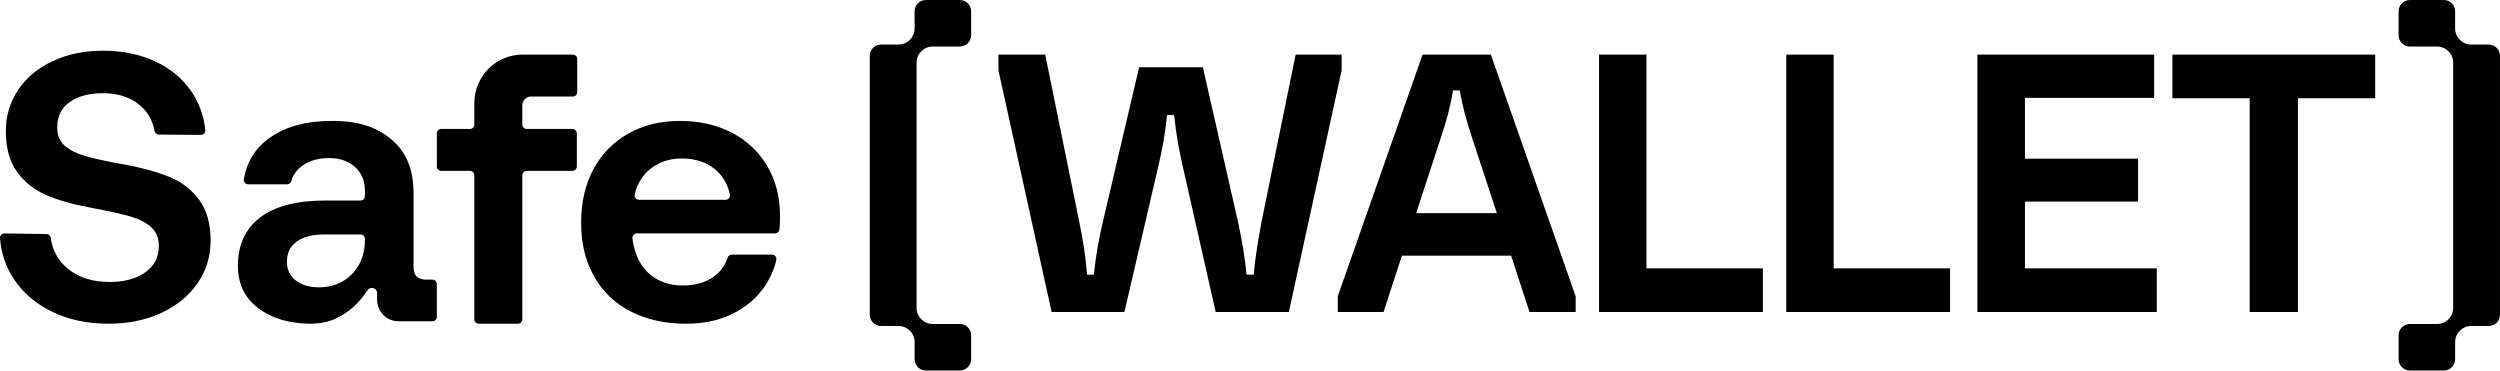
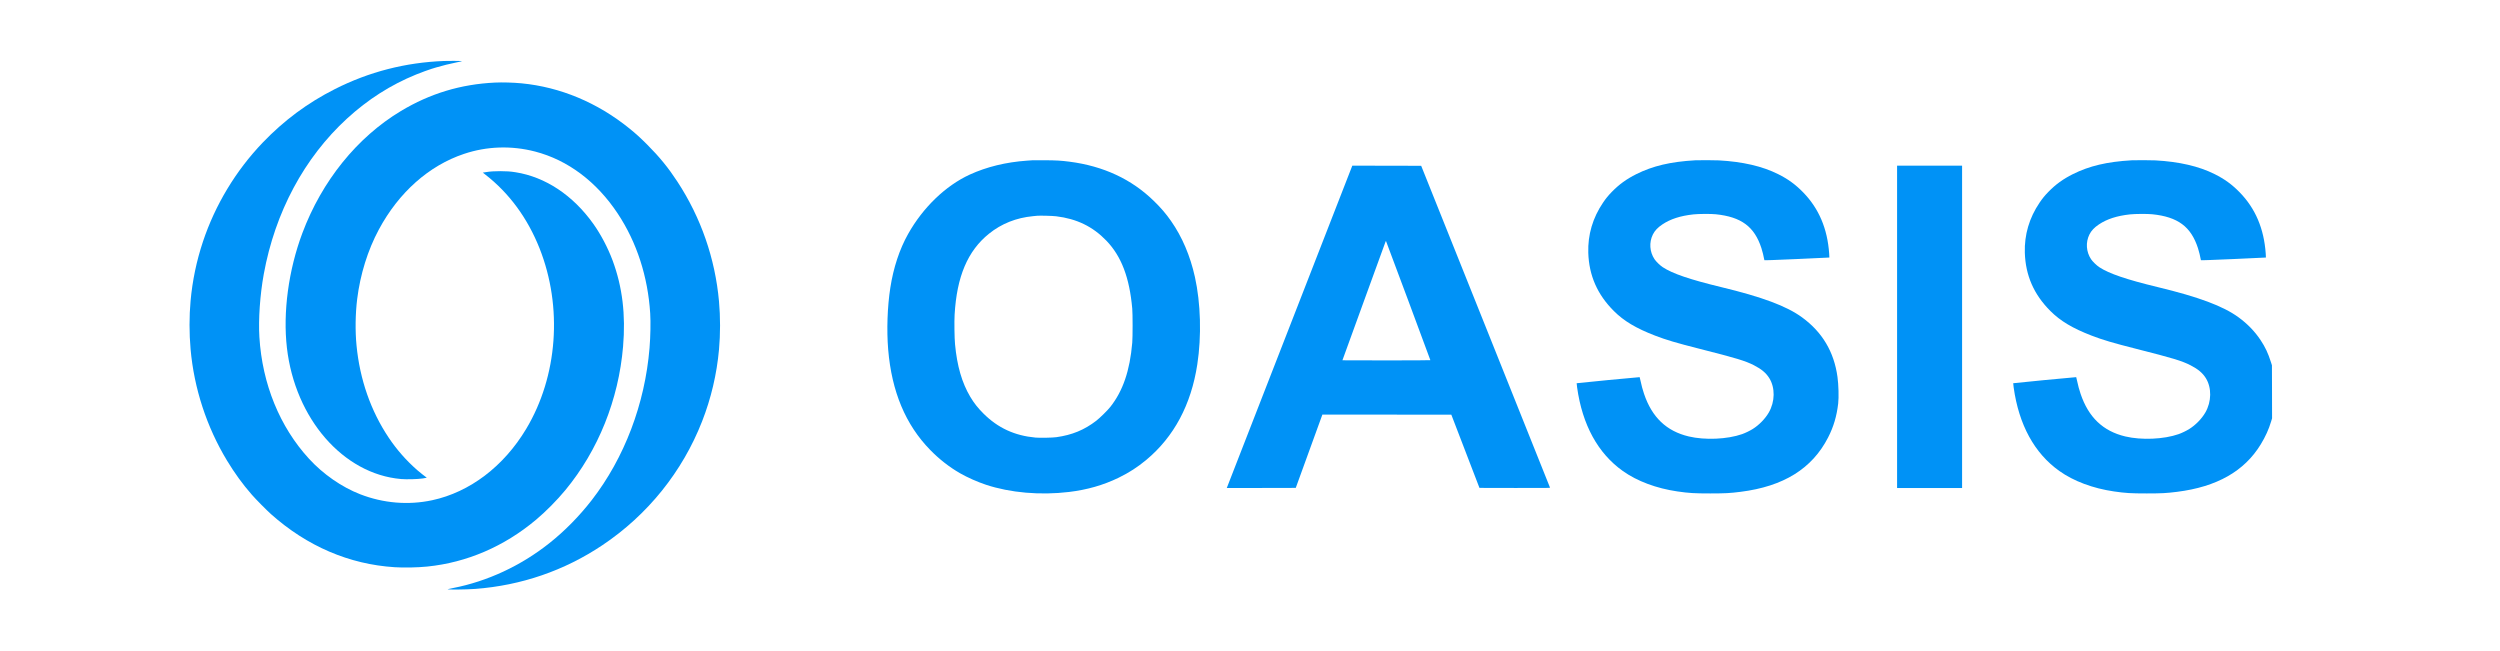
- <svg xmlns="http://www.w3.org/2000/svg" width="641" height="95" viewBox="0 0 641 95" fill="none">
-   <path d="M223.003 14.301V80.699C223.003 82.289 224.301 83.578 225.901 83.578H230.364C232.649 83.578 234.503 85.418 234.503 87.69V92.121C234.503 93.71 235.801 95 237.401 95H246.102C247.702 95 249 93.71 249 92.121V85.948C249 84.359 247.702 83.069 246.102 83.069H239.151C236.867 83.069 235.012 81.23 235.012 78.957V16.039C235.012 13.77 236.864 11.928 239.151 11.928H246.099C247.699 11.928 248.997 10.638 248.997 9.048V2.879C248.997 1.289 247.699 0 246.099 0H237.398C235.798 0 234.5 1.289 234.5 2.879V7.31C234.5 9.579 232.649 11.422 230.361 11.422H225.898C224.298 11.422 223 12.711 223 14.301H223.003Z" fill="currentColor" />
-   <path d="M640.997 80.694V14.3C640.997 12.71 639.699 11.421 638.099 11.421H633.635C631.351 11.421 629.497 9.582 629.497 7.31V2.879C629.497 1.289 628.199 0 626.599 0H617.898C616.298 0 615 1.289 615 2.879V9.051C615 10.64 616.298 11.93 617.898 11.93H624.849C627.133 11.93 628.988 13.769 628.988 16.041V78.959C628.988 81.228 627.136 83.07 624.849 83.07H617.901C616.301 83.07 615.003 84.359 615.003 85.949V92.121C615.003 93.711 616.301 95 617.901 95H626.602C628.202 95 629.5 93.711 629.5 92.121V87.69C629.5 85.421 631.351 83.579 633.639 83.579H638.102C639.702 83.579 641 82.29 641 80.7L640.997 80.694Z" fill="currentColor" />
-   <path d="M43.41 45.349C40.253 44.075 36.398 43.012 31.845 42.158H31.748C27.324 41.373 24.004 40.652 21.793 39.997C19.58 39.346 17.841 38.46 16.574 37.347C15.306 36.233 14.671 34.696 14.671 32.732C14.671 29.853 15.744 27.661 17.891 26.155C20.039 24.65 22.869 23.897 26.381 23.897C30.22 23.897 33.323 24.878 35.7 26.842C37.832 28.607 39.137 30.846 39.618 33.56C39.712 34.101 40.168 34.503 40.715 34.506L51.513 34.588C52.176 34.595 52.705 34.022 52.639 33.358C52.277 29.727 51.085 26.427 49.07 23.454C46.825 20.149 43.734 17.58 39.8 15.749C35.864 13.917 31.393 13 26.384 13C21.636 13 17.357 13.883 13.552 15.651C9.747 17.419 6.786 19.87 4.673 23.015C2.556 26.155 1.5 29.692 1.5 33.617C1.5 37.938 2.443 41.405 4.33 44.024C6.216 46.643 8.688 48.623 11.747 49.964C14.803 51.306 18.479 52.368 22.774 53.156L23.262 53.254C27.814 54.105 31.213 54.858 33.458 55.512C35.703 56.167 37.474 57.084 38.775 58.261C40.077 59.441 40.728 61.045 40.728 63.072C40.728 65.954 39.558 68.209 37.216 69.845C34.873 71.48 31.849 72.299 28.142 72.299C23.718 72.299 20.139 71.17 17.407 68.911C14.92 66.855 13.458 64.221 13.018 61.001C12.942 60.444 12.483 60.02 11.923 60.014L1.138 59.849C0.481 59.84 -0.047 60.396 0.003 61.054C0.308 65.014 1.541 68.582 3.695 71.758C6.069 75.26 9.339 78.009 13.502 80.004C17.665 82.001 22.447 83 27.846 83C32.855 83 37.345 82.083 41.313 80.251C45.281 78.42 48.388 75.883 50.633 72.644C52.877 69.405 54 65.758 54 61.7C54 57.379 53.022 53.896 51.073 51.245C49.12 48.595 46.567 46.63 43.413 45.356L43.41 45.349Z" fill="currentColor" />
-   <path d="M110.867 71.692H109.171C108.19 71.692 107.418 71.431 106.864 70.901C106.307 70.376 106.028 69.518 106.028 68.329V49.43C106.028 43.427 104.13 38.858 100.332 35.728C96.535 32.597 92.063 31 85.057 31C78.443 31 73.275 32.447 69.218 35.285C65.519 37.87 63.288 41.412 62.525 45.914C62.408 46.612 62.93 47.256 63.636 47.256H73.617C74.117 47.256 74.567 46.924 74.699 46.44C75.155 44.772 76.161 43.414 77.715 42.359C79.516 41.138 81.655 40.529 84.472 40.529C89.782 40.529 93.56 43.829 93.56 48.741V50.278C93.56 50.906 93.054 51.413 92.433 51.413H83.392C76.06 51.413 70.494 52.864 66.696 55.765C62.899 58.669 61 62.791 61 68.131C61 72.751 62.734 76.379 66.206 79.015C68.81 80.995 71.921 82.136 75.127 82.637C77.576 83.019 80.089 83.159 82.544 82.761C85.114 82.347 87.203 81.279 89.291 79.758C91.168 78.393 92.734 76.643 94.165 74.507C94.861 73.302 96.69 73.784 96.69 75.18V76.857C96.69 79.904 99.139 82.379 102.168 82.379H110.873C111.497 82.379 112 81.868 112 81.243V72.83C112 72.202 111.494 71.695 110.873 71.695L110.867 71.692ZM93.554 61.5C93.554 63.942 93.044 66.068 92.032 67.882C89.905 71.686 86.101 73.669 81.817 73.669C79.326 73.669 77.329 73.076 75.826 71.89C74.32 70.701 73.567 69.119 73.567 67.14C73.567 64.898 74.402 63.167 76.07 61.946C77.74 60.728 80.111 60.116 83.19 60.116H92.427C93.051 60.116 93.554 60.627 93.554 61.251V61.5Z" fill="currentColor" />
-   <path d="M146.882 14H133.962C127.146 14 121.618 19.577 121.618 26.46V31.932C121.618 32.558 121.114 33.063 120.497 33.063H113.121C112.501 33.063 112 33.571 112 34.194V42.678C112 43.304 112.504 43.81 113.121 43.81H120.497C121.117 43.81 121.618 44.318 121.618 44.941V81.869C121.618 82.495 122.122 83 122.739 83H132.807C133.427 83 133.927 82.492 133.927 81.869V44.941C133.927 44.315 134.431 43.81 135.048 43.81H146.778C147.399 43.81 147.899 43.301 147.899 42.678V34.194C147.899 33.568 147.396 33.063 146.778 33.063H135.048C134.428 33.063 133.927 32.554 133.927 31.932V27.013C133.927 25.761 134.932 24.747 136.172 24.747H146.879C147.499 24.747 148 24.238 148 23.616V15.131C148 14.505 147.496 14 146.879 14H146.882Z" fill="currentColor" />
-   <path d="M196.681 42.512C194.465 38.818 191.437 35.979 187.6 33.998C183.763 32.017 179.328 31 174.305 31C169.282 31 164.943 32.1 161.106 34.247C157.269 36.394 154.292 39.427 152.175 43.354C150.058 47.281 149 51.884 149 57.163C149 62.442 150.094 66.85 152.274 70.773C154.458 74.7 157.582 77.721 161.652 79.832C165.72 81.947 170.5 83 175.993 83C180.227 83 184.016 82.225 187.357 80.675C190.695 79.124 193.394 76.997 195.444 74.289C197.199 71.973 198.398 69.437 199.038 66.681C199.204 65.966 198.663 65.281 197.928 65.281H187.654C187.162 65.281 186.73 65.6 186.574 66.062C185.851 68.196 184.572 69.88 182.74 71.121C180.687 72.506 178.142 73.201 175.098 73.201C172.585 73.201 170.385 72.675 168.498 71.619C166.612 70.563 165.125 69.08 164.031 67.163C163.6 66.407 163.248 65.609 162.967 64.786C162.666 63.903 162.449 62.99 162.298 62.069C162.247 61.746 162.199 61.421 162.161 61.096C162.084 60.426 162.618 59.839 163.296 59.839H198.721C199.297 59.839 199.789 59.415 199.853 58.844C199.901 58.426 199.936 57.998 199.952 57.561C199.984 56.77 200 56.043 200 55.383C200 50.499 198.89 46.209 196.675 42.512H196.681ZM186.037 51.223H163.852C163.123 51.223 162.577 50.55 162.736 49.842C163.091 48.289 163.705 46.885 164.578 45.632C165.704 44.014 167.159 42.777 168.943 41.919C170.73 41.061 172.681 40.633 174.797 40.633C178.238 40.633 181.084 41.558 183.331 43.405C185.26 44.99 186.535 47.134 187.149 49.839C187.312 50.55 186.766 51.227 186.037 51.227V51.223Z" fill="currentColor" />
-   <path d="M256 14H267.993L276.792 57.233C277.663 61.443 278.339 65.554 278.725 70.433H280.467C280.952 65.649 281.724 61.443 282.691 57.233L292.07 17.253H308.415L317.504 57.233C318.375 61.345 319.147 65.649 319.632 70.433H321.47C321.856 65.554 322.631 61.537 323.403 57.139L332.202 14H344V18.017L330.46 79.997H311.701L303.288 42.791C302.321 38.486 301.546 34.564 301.064 29.497H299.226C298.741 34.567 297.969 38.392 297.003 42.601L288.299 80H269.636L256 18.02V14.003V14Z" fill="currentColor" />
-   <path d="M382.256 14L404 75.983V80H392.166L387.453 65.557H359.452L354.738 80H343V75.983L364.744 14H382.256ZM363.109 54.654H383.796L377.444 35.332C376 30.933 375.038 27.487 374.27 23.183H372.537C371.864 27.487 370.902 30.93 369.458 35.234L363.106 54.651L363.109 54.654Z" fill="currentColor" />
-   <path d="M410 14H422.152V68.808H452V80H410V14Z" fill="currentColor" />
-   <path d="M458 14H470.151V68.808H500V80H458V14Z" fill="currentColor" />
-   <path d="M507 14H552.328V25.095H519.195V40.686H548.197V51.686H519.195V68.808H553V80H507V14Z" fill="currentColor" />
-   <path d="M609 14V25.19H589.186V80H576.814V25.19H557V14H609Z" fill="currentColor" />
+ <svg xmlns="http://www.w3.org/2000/svg" version="1.1" width="123" height="32" viewBox="0 0 123 32" xml:space="preserve">
+   <g transform="matrix(0.01 0 0 0.01 60.5 16)">
+     <g style="" vector-effect="non-scaling-stroke">
+       <g transform="matrix(0.13 0 0 -0.13 -4048.78 -54.19)">
+         <path style="stroke: none; stroke-width: 1; stroke-dasharray: none; stroke-linecap: butt; stroke-dashoffset: 0; stroke-linejoin: miter; stroke-miterlimit: 4; fill: #0092F6; fill-rule: nonzero; opacity: 1;" vector-effect="non-scaling-stroke" transform=" translate(-8227.28, -10406.98)" d="M 9645 19990 C 8179 19935 6801 19580 5505 18925 C 4475 18404 3585 17744 2775 16900 C 1761 15842 977 14544 514 13153 C 272 12425 115 11676 46 10910 C -7 10330 -7 9681 46 9085 C 177 7601 653 6145 1423 4870 C 1711 4393 2017 3972 2365 3574 C 2510 3407 2930 2982 3091 2839 C 4452 1626 6051 940 7770 831 C 8121 808 8643 819 9005 856 C 10499 1008 11910 1614 13110 2619 C 13492 2939 13908 3359 14231 3750 C 15475 5257 16243 7168 16414 9180 C 16517 10386 16389 11441 16018 12440 C 15839 12921 15573 13426 15289 13825 C 14517 14909 13475 15600 12345 15779 C 12147 15810 12006 15820 11765 15820 C 11534 15820 11392 15810 11213 15782 L 11106 15765 L 11195 15695 C 12101 14993 12798 14046 13253 12900 C 14134 10677 13941 8057 12747 6065 C 11897 4646 10612 3671 9189 3366 C 8286 3173 7342 3251 6463 3593 C 5766 3864 5064 4351 4527 4937 C 3420 6144 2759 7765 2650 9540 C 2609 10209 2674 11145 2816 11923 C 3242 14263 4347 16327 5970 17814 C 6760 18537 7622 19087 8580 19477 C 8738 19542 9101 19675 9165 19692 C 9176 19695 9254 19719 9339 19745 C 9555 19810 9880 19891 10110 19936 C 10217 19957 10309 19977 10314 19982 C 10320 19986 10288 19990 10244 19990 C 10199 19990 10096 19992 10014 19994 C 9932 19996 9766 19995 9645 19990 z" stroke-linecap="round" />
+       </g>
+       <g transform="matrix(0.13 0 0 -0.13 -3576.05 53.08)">
+         <path style="stroke: none; stroke-width: 1; stroke-dasharray: none; stroke-linecap: butt; stroke-dashoffset: 0; stroke-linejoin: miter; stroke-miterlimit: 4; fill: #0092F6; fill-rule: nonzero; opacity: 1;" vector-effect="non-scaling-stroke" transform=" translate(-11772.74, -9602.45)" d="M 11475 19193 C 10183 19132 9016 18779 7915 18117 C 6257 17121 4925 15470 4185 13495 C 3661 12096 3446 10495 3601 9155 C 3911 6472 5731 4379 7919 4189 C 8125 4171 8549 4182 8735 4210 C 8818 4222 8887 4234 8890 4237 C 8893 4239 8888 4246 8879 4250 C 8852 4265 8610 4459 8530 4529 C 8115 4893 7757 5301 7451 5758 C 6775 6769 6361 7955 6236 9240 C 6182 9791 6191 10439 6260 11000 C 6376 11934 6661 12851 7080 13631 C 7834 15036 8976 16051 10305 16495 C 11170 16785 12098 16815 12990 16584 C 14233 16261 15324 15442 16125 14230 C 16843 13144 17263 11850 17350 10455 C 17371 10123 17360 9583 17325 9150 C 17150 7029 16375 4989 15137 3390 C 14667 2784 14114 2221 13529 1758 C 12459 908 11188 316 9890 64 C 9783 43 9691 23 9687 20 C 9660 -3 10377 4 10725 30 C 12471 161 14105 723 15545 1688 C 17253 2832 18568 4465 19313 6370 C 19652 7234 19870 8158 19954 9090 C 20007 9666 20007 10330 19954 10910 C 19808 12535 19271 14081 18382 15440 C 18037 15968 17703 16378 17241 16841 C 16966 17115 16810 17258 16560 17459 C 15352 18436 13945 19024 12480 19165 C 12168 19195 11751 19207 11475 19193 z" stroke-linecap="round" />
+       </g>
+       <g transform="matrix(0.13 0 0 -0.13 -915.03 8.06)">
+         <path style="stroke: none; stroke-width: 1; stroke-dasharray: none; stroke-linecap: butt; stroke-dashoffset: 0; stroke-linejoin: miter; stroke-miterlimit: 4; fill: #0092F6; fill-rule: nonzero; opacity: 1;" vector-effect="non-scaling-stroke" transform=" translate(-31730.37, -9940.07)" d="M 31305 16244 C 31278 16242 31185 16236 31100 16230 C 30305 16174 29571 15995 28930 15701 C 28016 15280 27162 14458 26599 13455 C 26273 12874 26044 12180 25926 11420 C 25814 10701 25784 9814 25845 9079 C 25978 7490 26503 6235 27435 5281 C 27777 4931 28161 4631 28565 4399 C 28844 4239 29222 4072 29545 3964 C 30465 3659 31605 3560 32690 3691 C 33378 3774 33987 3949 34565 4229 C 34959 4421 35285 4631 35615 4906 C 36663 5781 37311 6994 37544 8520 C 37708 9589 37674 10833 37454 11825 C 37276 12628 36971 13345 36550 13946 C 36356 14224 36170 14441 35899 14705 C 35056 15528 33991 16024 32710 16190 C 32384 16232 32216 16242 31780 16245 C 31546 16246 31333 16246 31305 16244 z M 32200 14125 C 32983 14030 33588 13736 34103 13201 C 34672 12609 34977 11807 35082 10630 C 35100 10431 35100 9549 35082 9340 C 34992 8281 34729 7513 34252 6910 C 34147 6777 33857 6492 33721 6387 C 33269 6038 32804 5847 32210 5764 C 32057 5743 31586 5734 31420 5749 C 30633 5821 29999 6113 29454 6655 C 29240 6868 29095 7052 28950 7295 C 28636 7824 28452 8458 28375 9280 C 28353 9509 28344 10142 28359 10400 C 28442 11846 28853 12814 29658 13463 C 30133 13846 30694 14069 31330 14129 C 31393 14135 31463 14142 31485 14144 C 31583 14154 32073 14141 32200 14125 z" stroke-linecap="round" />
+       </g>
+       <g transform="matrix(0.13 0 0 -0.13 2351.42 7.87)">
+         <path style="stroke: none; stroke-width: 1; stroke-dasharray: none; stroke-linecap: butt; stroke-dashoffset: 0; stroke-linejoin: miter; stroke-miterlimit: 4; fill: #0092F6; fill-rule: nonzero; opacity: 1;" vector-effect="non-scaling-stroke" transform=" translate(-56228.77, -9941.51)" d="M 55755 16243 C 54824 16189 54153 16030 53530 15719 C 53159 15533 52880 15331 52605 15049 C 52466 14906 52380 14801 52271 14640 C 51881 14066 51692 13424 51713 12745 C 51740 11883 52055 11164 52680 10540 C 53060 10160 53522 9885 54240 9608 C 54664 9445 55050 9330 55940 9105 C 57324 8754 57656 8653 57985 8485 C 58269 8339 58440 8196 58563 7999 C 58790 7635 58782 7106 58543 6695 C 58408 6461 58173 6221 57935 6073 C 57826 6005 57657 5923 57535 5880 C 56976 5683 56126 5646 55515 5792 C 54671 5993 54123 6516 53823 7405 C 53769 7566 53729 7714 53691 7894 C 53675 7970 53660 8034 53657 8036 C 53652 8042 51279 7813 51273 7806 C 51270 7804 51278 7733 51290 7648 C 51487 6232 52078 5152 53022 4483 C 53564 4098 54290 3827 55085 3711 C 55528 3647 55723 3635 56330 3635 C 56905 3636 57059 3644 57475 3696 C 59103 3901 60185 4573 60790 5755 C 60997 6159 61116 6562 61171 7040 C 61198 7269 61185 7753 61144 8045 C 61013 8996 60568 9743 59799 10302 C 59217 10726 58299 11069 56735 11446 C 55560 11730 54902 11954 54532 12197 C 54430 12264 54281 12408 54220 12499 C 54034 12777 54009 13138 54157 13435 C 54230 13581 54341 13699 54515 13815 C 54823 14021 55198 14142 55693 14196 C 55879 14217 56358 14220 56535 14201 C 57504 14102 58002 13732 58265 12919 C 58303 12801 58354 12599 58365 12519 C 58369 12494 58375 12469 58378 12463 C 58383 12455 58762 12469 59609 12506 C 60283 12536 60835 12562 60837 12563 C 60838 12565 60835 12631 60830 12711 C 60764 13658 60440 14420 59841 15034 C 59551 15330 59272 15533 58897 15720 C 58299 16019 57553 16191 56655 16240 C 56487 16249 55888 16251 55755 16243 z" stroke-linecap="round" />
+       </g>
+       <g transform="matrix(0.13 0 0 -0.13 4491.74 7.87)">
+         <path style="stroke: none; stroke-width: 1; stroke-dasharray: none; stroke-linecap: butt; stroke-dashoffset: 0; stroke-linejoin: miter; stroke-miterlimit: 4; fill: #0092F6; fill-rule: nonzero; opacity: 1;" vector-effect="non-scaling-stroke" transform=" translate(-72281.18, -9941.51)" d="M 71865 16243 C 70934 16189 70263 16030 69640 15719 C 69269 15533 68990 15331 68715 15049 C 68576 14906 68490 14801 68381 14640 C 67991 14066 67802 13424 67823 12745 C 67850 11883 68165 11164 68790 10540 C 69170 10160 69632 9885 70350 9608 C 70774 9445 71160 9330 72050 9105 C 73434 8754 73766 8653 74095 8485 C 74379 8339 74550 8196 74673 7999 C 74900 7635 74892 7106 74653 6695 C 74518 6461 74283 6221 74045 6073 C 73936 6005 73767 5923 73645 5880 C 73086 5683 72236 5646 71625 5792 C 70781 5993 70233 6516 69933 7405 C 69879 7566 69839 7714 69801 7894 C 69785 7970 69770 8034 69767 8036 C 69762 8042 67389 7813 67383 7806 C 67380 7804 67388 7733 67400 7648 C 67597 6232 68188 5152 69132 4483 C 69674 4098 70400 3827 71195 3711 C 71638 3647 71833 3635 72440 3635 C 73015 3636 73169 3644 73585 3696 C 75089 3885 76131 4476 76750 5490 C 76930 5784 77055 6061 77145 6362 L 77180 6478 L 77178 7482 L 77175 8485 L 77137 8605 C 77027 8949 76922 9172 76744 9440 C 76526 9768 76246 10057 75909 10302 C 75327 10726 74409 11069 72845 11446 C 71670 11730 71012 11954 70642 12197 C 70540 12264 70391 12408 70330 12499 C 70144 12777 70119 13138 70267 13435 C 70340 13581 70451 13699 70625 13815 C 70933 14021 71308 14142 71803 14196 C 71989 14217 72468 14220 72645 14201 C 73614 14102 74112 13732 74375 12919 C 74413 12801 74464 12599 74475 12519 C 74479 12494 74485 12469 74488 12463 C 74493 12455 74872 12469 75719 12506 C 76393 12536 76945 12562 76947 12563 C 76948 12565 76945 12631 76940 12711 C 76874 13658 76550 14420 75951 15034 C 75661 15330 75382 15533 75007 15720 C 74409 16019 73663 16191 72765 16240 C 72597 16249 71998 16251 71865 16243 z" stroke-linecap="round" />
+       </g>
+       <g transform="matrix(0.13 0 0 -0.13 780.87 8.07)">
+         <path style="stroke: none; stroke-width: 1; stroke-dasharray: none; stroke-linecap: butt; stroke-dashoffset: 0; stroke-linejoin: miter; stroke-miterlimit: 4; fill: #0092F6; fill-rule: nonzero; opacity: 1;" vector-effect="non-scaling-stroke" transform=" translate(-44449.61, -9940)" d="M 41085 10908 C 39986 8085 38917 5340 38709 4807 L 38333 3840 L 39638 3842 L 40944 3845 L 41407 5120 C 41661 5821 41888 6446 41911 6508 L 41952 6620 L 44392 6618 L 46832 6615 L 47364 5230 L 47896 3845 L 49234 3842 C 50505 3840 50571 3841 50566 3857 C 50563 3867 49465 6611 48126 9955 L 45691 16035 L 44388 16038 L 43084 16040 L 41085 10908 z M 45200 10939 C 45659 9701 46037 8684 46038 8679 C 46040 8674 45382 8670 44376 8670 C 43460 8670 42710 8672 42710 8674 C 42710 8676 43075 9681 43521 10907 C 43967 12132 44337 13147 44342 13163 C 44348 13178 44355 13190 44358 13190 C 44362 13190 44741 12177 45200 10939 z" stroke-linecap="round" />
+       </g>
+       <g transform="matrix(0.13 0 0 -0.13 3443.58 8.07)">
+         <path style="stroke: none; stroke-width: 1; stroke-dasharray: none; stroke-linecap: butt; stroke-dashoffset: 0; stroke-linejoin: miter; stroke-miterlimit: 4; fill: #0092F6; fill-rule: nonzero; opacity: 1;" vector-effect="non-scaling-stroke" transform=" translate(-64420, -9940)" d="M 63190 9940 L 63190 3840 L 64420 3840 L 65650 3840 L 65650 9940 L 65650 16040 L 64420 16040 L 63190 16040 L 63190 9940 z" stroke-linecap="round" />
+       </g>
+     </g>
+   </g>
</svg>
